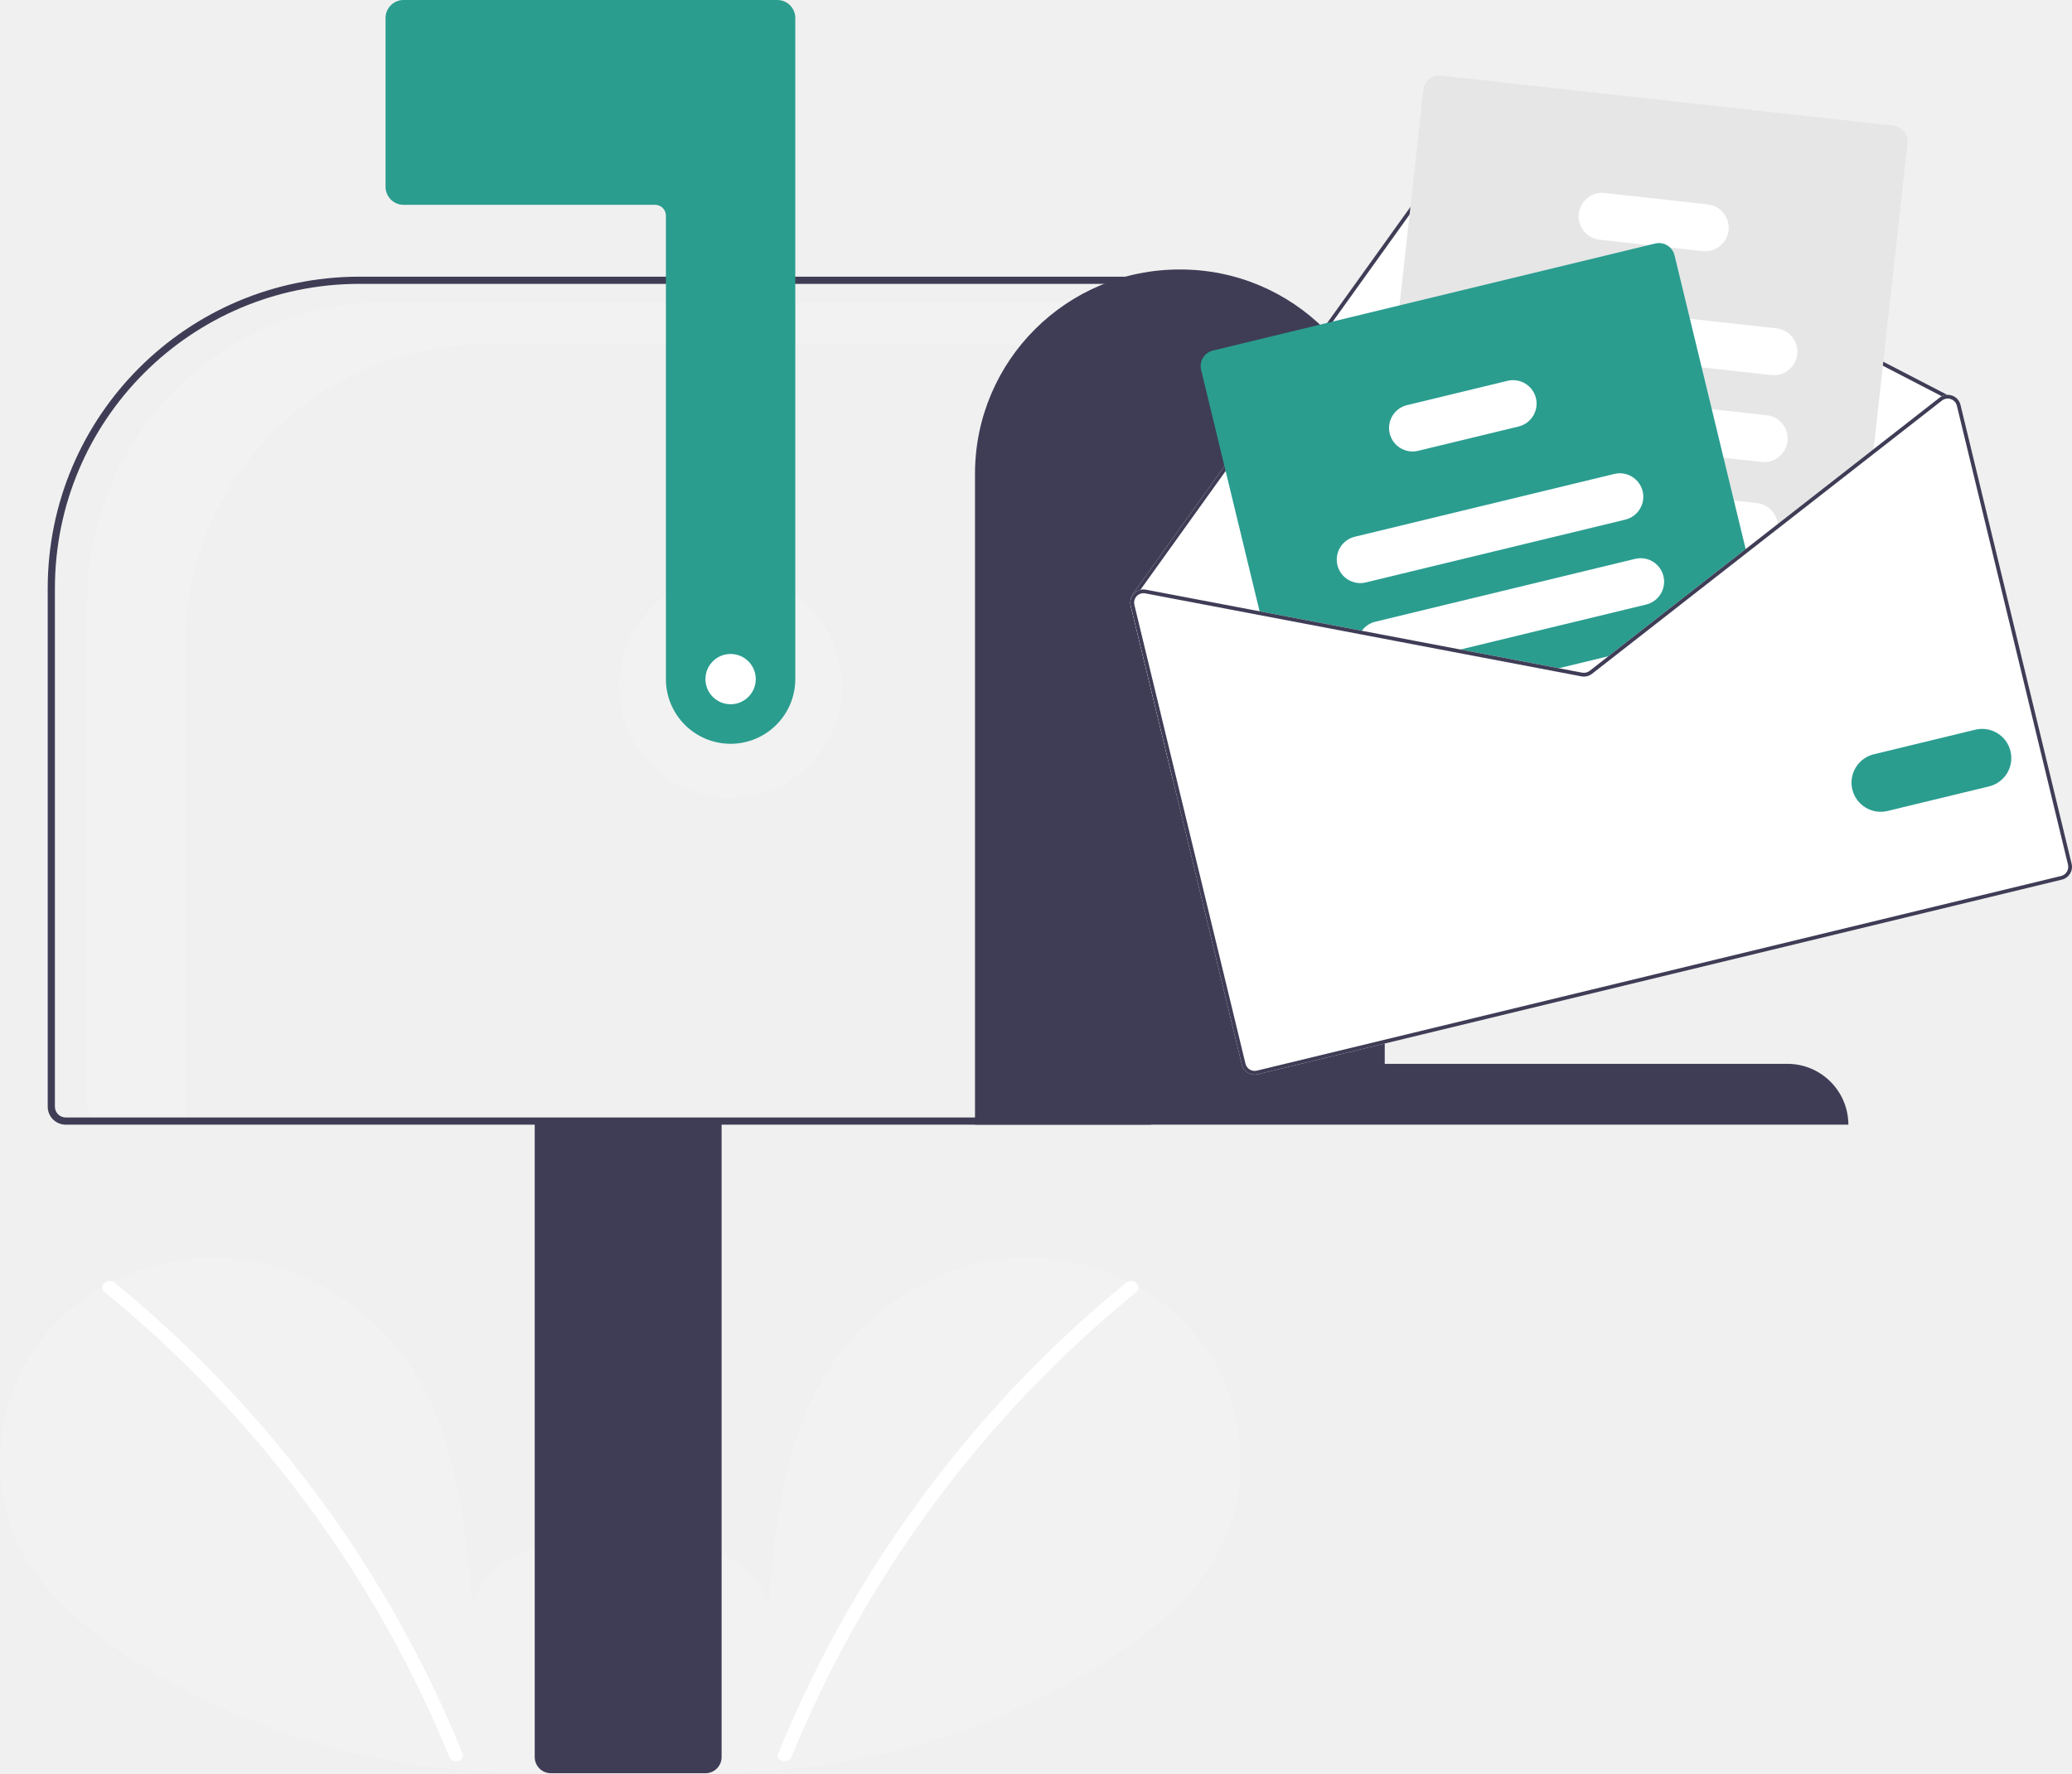
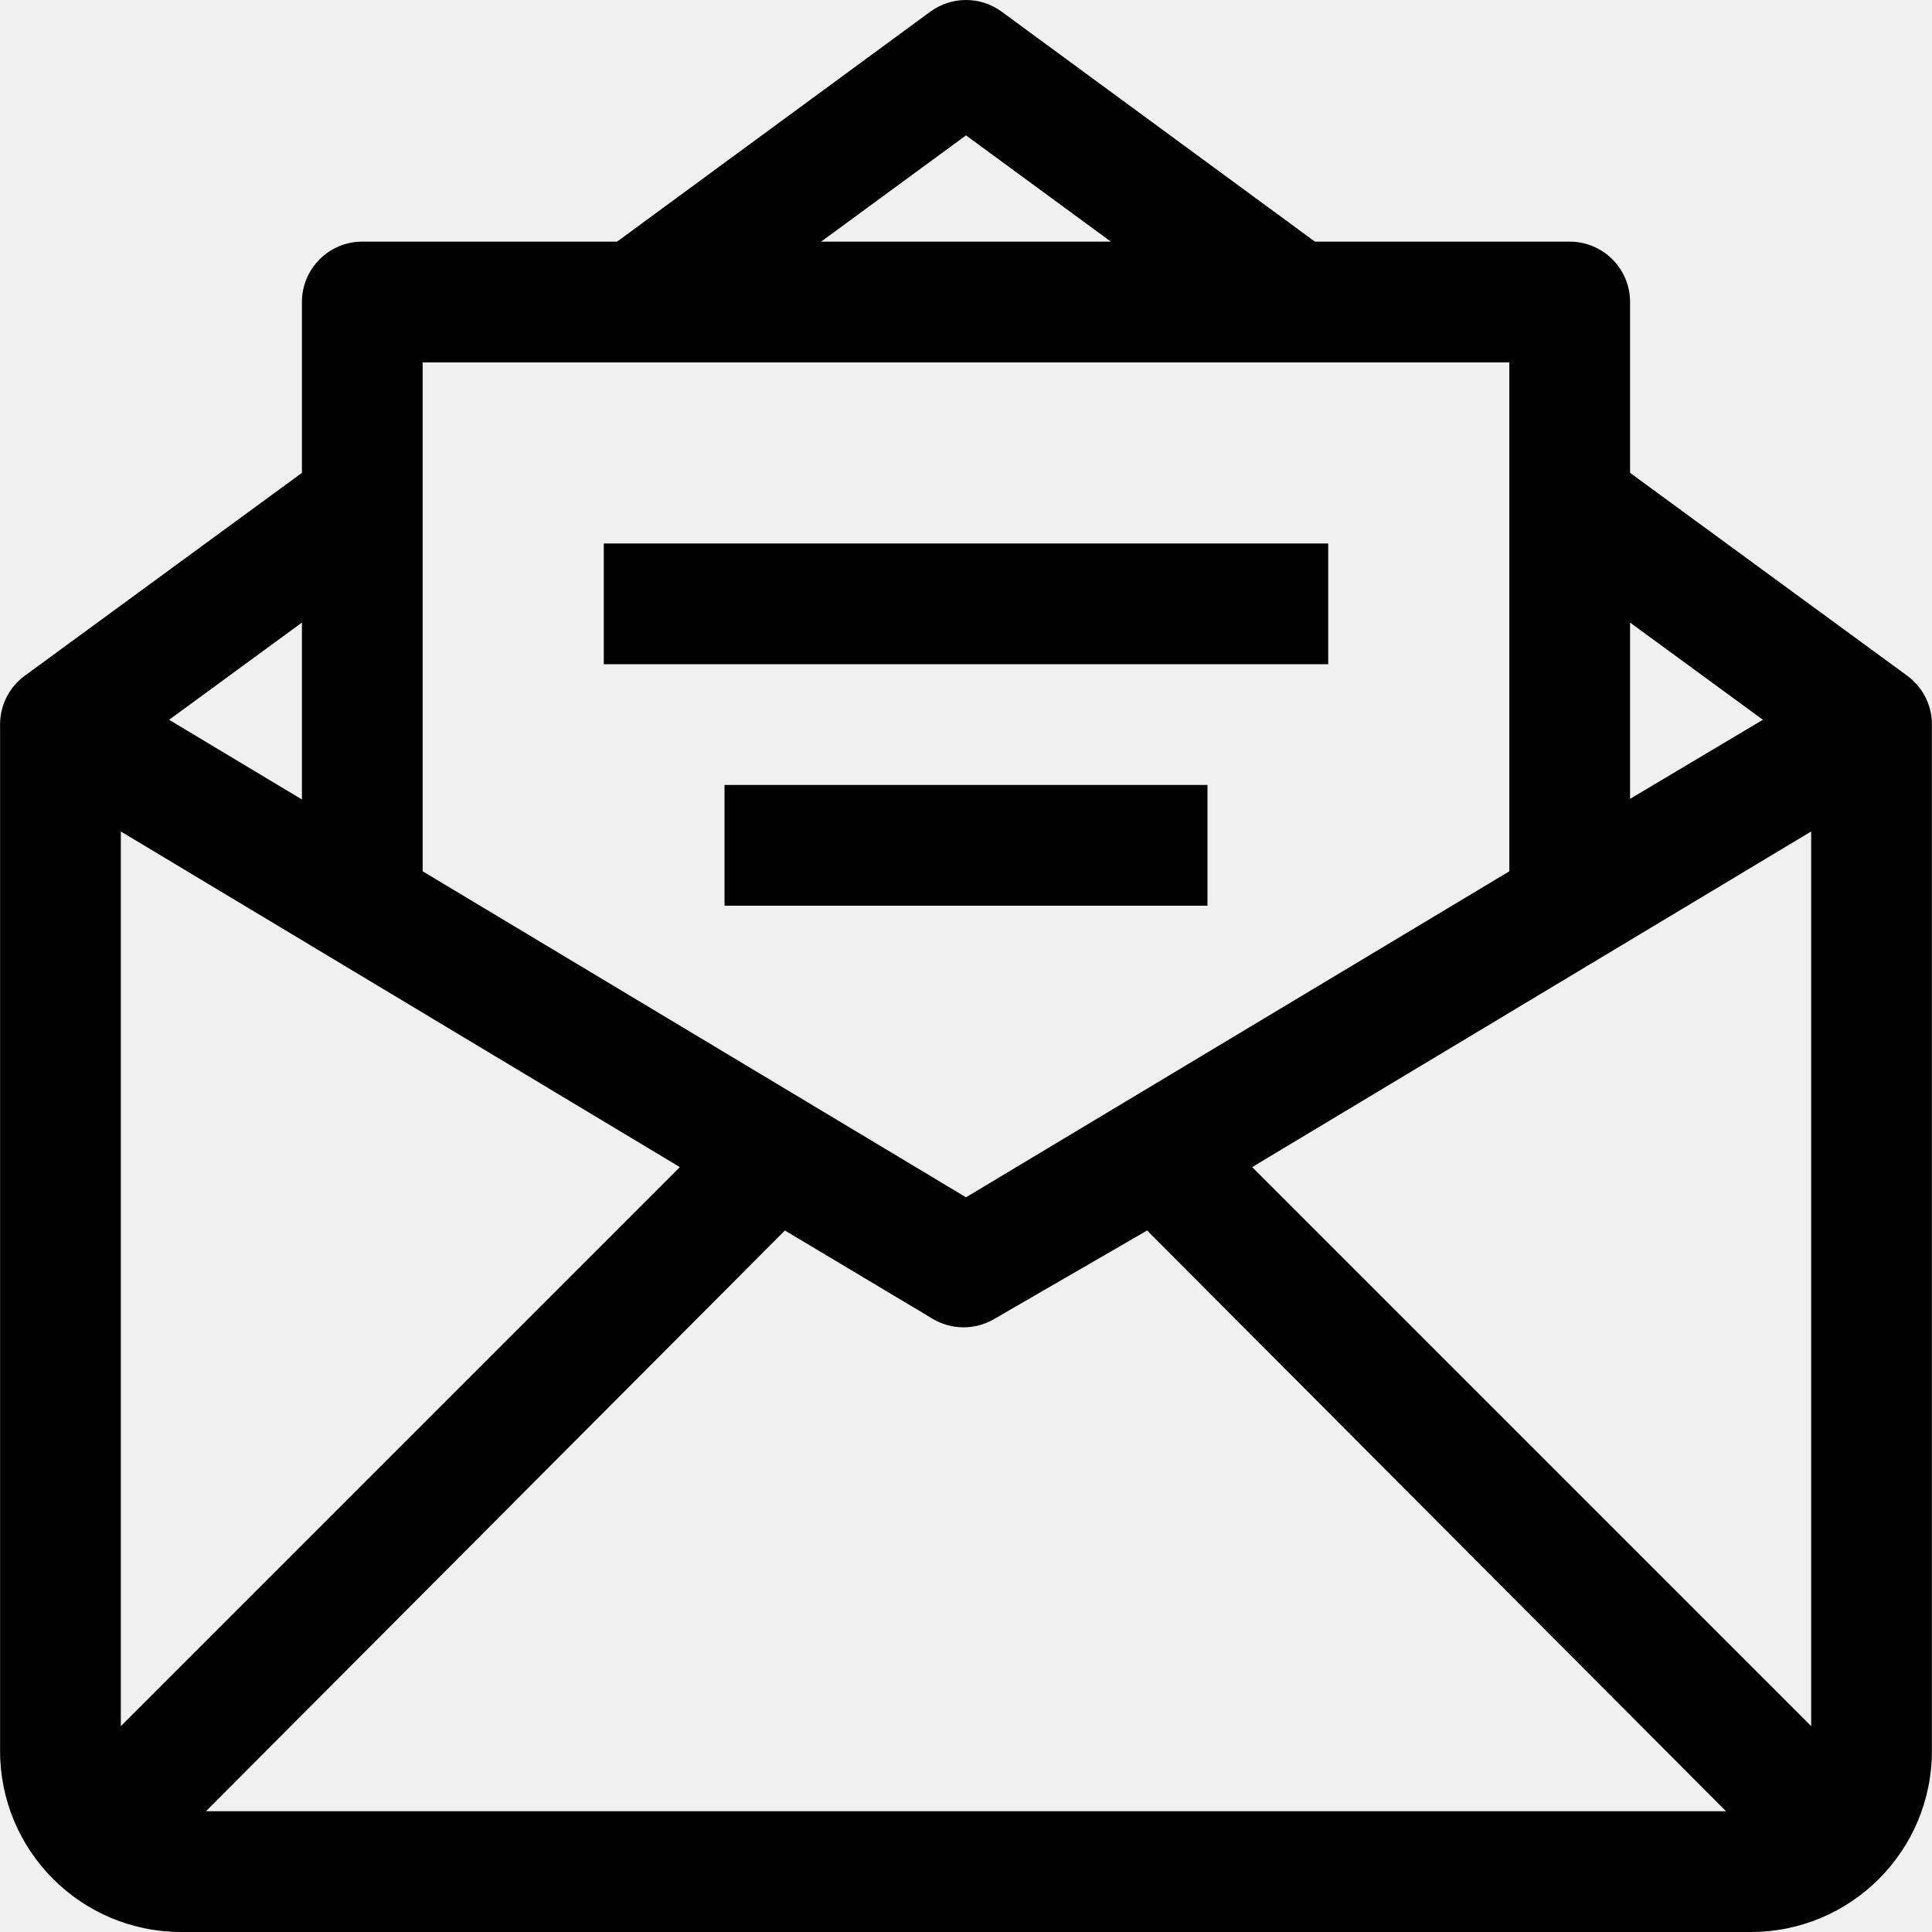
- <svg xmlns="http://www.w3.org/2000/svg" id="a063a011-c7fd-495c-af8f-4b3f764f6bd6" data-name="Layer 1" width="576.499" height="493.5" viewBox="0 0 576.499 493.5">
-   <path d="M481.172,691.6c9.255-7.82,14.876-20.173,13.402-32.2s-10.605-23.082-22.449-25.636-25.345,4.516-28.943,16.085c-1.98-22.306-4.261-45.547-16.12-64.542-10.738-17.2-29.337-29.507-49.494-31.709s-41.38,6.114-53.951,22.024-15.649,39.039-6.845,57.305c6.486,13.456,18.436,23.47,30.956,31.616a199.786,199.786,0,0,0,136.641,29.893" transform="translate(-311.7504 -203.25)" fill="#f2f2f2" />
-   <path d="M343.55,560.174A326.879,326.879,0,0,1,389.104,605.409a327.833,327.833,0,0,1,51.308,85.741c.924,2.264-2.752,3.25-3.666,1.011a324.462,324.462,0,0,0-29.647-56.094,325.7,325.7,0,0,0-66.237-73.205c-1.898-1.546.806-4.221,2.688-2.688Z" transform="translate(-311.7504 -203.25)" fill="#fff" />
-   <path d="M487.565,691.6c-9.255-7.82-14.876-20.173-13.402-32.2s10.605-23.082,22.449-25.636,25.345,4.516,28.943,16.085c1.98-22.306,4.261-45.547,16.12-64.542,10.738-17.2,29.337-29.507,49.494-31.709s41.38,6.114,53.951,22.024,15.649,39.039,6.845,57.305c-6.486,13.456-18.436,23.47-30.956,31.616a199.786,199.786,0,0,1-136.641,29.893" transform="translate(-311.7504 -203.25)" fill="#f2f2f2" />
-   <path d="M625.187,560.174A326.879,326.879,0,0,0,579.633,605.409a327.833,327.833,0,0,0-51.308,85.741c-.924,2.264,2.752,3.25,3.666,1.011a325.987,325.987,0,0,1,95.884-129.299c1.898-1.546-.806-4.221-2.688-2.688Z" transform="translate(-311.7504 -203.25)" fill="#fff" />
-   <circle cx="203.277" cy="191" r="31" fill="#f2f2f2" />
-   <path d="M419.446,287.388H633.027V299.073H446.711a83.418,83.418,0,0,0-83.419,83.418V515.25H339.922a3.895,3.895,0,0,1-3.895-3.895V370.806A83.418,83.418,0,0,1,419.446,287.388Z" transform="translate(-311.7504 -203.25)" fill="#f2f2f2" />
-   <path d="M460.527,692.25V514.75h52v177.5a4.505,4.505,0,0,1-4.5,4.5h-43A4.505,4.505,0,0,1,460.527,692.25Z" transform="translate(-311.7504 -203.25)" fill="#3f3d56" />
-   <path d="M325.027,511.25V366.916A86.764,86.764,0,0,1,411.692,280.25H632.027v236h-302A5.006,5.006,0,0,1,325.027,511.25Zm305-229H411.692a84.761,84.761,0,0,0-84.665,84.666V511.25a3.003,3.003,0,0,0,3,3h300Z" transform="translate(-311.7504 -203.25)" fill="#3f3d56" />
-   <path d="M515.027,410.25a18.02,18.02,0,0,1-18-18v-129a3.003,3.003,0,0,0-3-3h-70a5.006,5.006,0,0,1-5-5v-47a5.006,5.006,0,0,1,5-5h104a5.006,5.006,0,0,1,5,5v184A18.02,18.02,0,0,1,515.027,410.25Z" transform="translate(-311.7504 -203.25)" fill="#2a9d8f" />
-   <path d="M640.027,278.25h0a56.881,56.881,0,0,1,57,56.761V499.321h112a16.965,16.965,0,0,1,17,16.929h-243V335.011A56.881,56.881,0,0,1,640.027,278.25Z" transform="translate(-311.7504 -203.25)" fill="#3f3d56" />
-   <path d="M626.349,371.817l11.803,48.756L869.033,364.682l-11.803-48.756a3.638,3.638,0,0,0-2.358-2.595,3.594,3.594,0,0,0-1.334-.201L720.079,244.028a3.682,3.682,0,0,0-4.656,1.119l-64.32,89.694L626.855,368.664a.514.514,0,0,0-.089.418A3.642,3.642,0,0,0,626.349,371.817Z" transform="translate(-311.7504 -203.25)" fill="#fff" />
-   <path d="M626.766,369.082a.49.49,0,0,0,.203.316.559.559,0,0,0,.433.086.536.536,0,0,0,.299-.207l.083-.115,1.263-1.766,22.929-31.964,64.301-89.673a2.62,2.62,0,0,1,3.322-.796l132.425,68.567,1.188.617a1.292,1.292,0,0,0,.147.052,1.615,1.615,0,0,1,.271-.026.514.514,0,0,0,.29-.245.524.524,0,0,0-.219-.709l-.164-.087L720.079,244.028a3.682,3.682,0,0,0-4.656,1.119l-64.32,89.694L626.855,368.664A.514.514,0,0,0,626.766,369.082Z" transform="translate(-311.7504 -203.25)" fill="#3f3d56" />
-   <path d="M696.107,374.054l5.139.57,38.143,4.225,25.286,2.799,1.494.166,31.552-24.645,1.209-.944,7.452-5.82,26.514-20.706.159-1.454,9.43-85.114a4.454,4.454,0,0,0-3.929-4.912L712.7,224.278a4.456,4.456,0,0,0-4.912,3.929L701.138,288.244l-3.689,33.286L694.149,351.309l-1.53,13.829-.446,4.006A4.457,4.457,0,0,0,696.107,374.054Z" transform="translate(-311.7504 -203.25)" fill="#e6e6e6" />
-   <path d="M730.692,299.448l54.517,6.038,19.334,2.141a6.54,6.54,0,1,0,1.44-13l-24.047-2.663-49.799-5.522a6.543,6.543,0,0,0-1.444,13.006Z" transform="translate(-311.7504 -203.25)" fill="#fff" />
-   <path d="M727.588,323.564c.141.025.281.05.425.064l63.285,7.011,10.566,1.173a6.542,6.542,0,0,0,1.439-13.005l-15.278-1.69-50.13-5.555-8.436-.935a6.539,6.539,0,0,0-1.87,12.937Z" transform="translate(-311.7504 -203.25)" fill="#fff" />
-   <path d="M720.426,344.948a6.539,6.539,0,0,0,4.88,3.125l25.939,2.873,46.197,5.118.01-.002,1.477.165,7.452-5.82a6.471,6.471,0,0,0,.001-1.33,6.555,6.555,0,0,0-5.787-5.824l-6.417-.713-25.457-2.817-18.317-2.031-23.66-2.622a6.54,6.54,0,0,0-6.319,9.88Z" transform="translate(-311.7504 -203.25)" fill="#fff" />
-   <path d="M756.859,269.97l13.564,1.502,5.991.665,9.05,1.002a6.542,6.542,0,0,0,1.439-13.005l-28.599-3.165a6.541,6.541,0,1,0-1.445,13.001Z" transform="translate(-311.7504 -203.25)" fill="#fff" />
-   <path d="M645.944,306.182l16.537,68.314,27.601,5.248,25.532,4.861,27.394,5.212,8.753,1.666a3.673,3.673,0,0,0,2.94-.712l7.022-5.485,4.446-3.472,31.552-24.645-20.062-82.874a4.403,4.403,0,0,0-1.244-2.159,4.449,4.449,0,0,0-4.125-1.117L649.22,300.813A4.45,4.45,0,0,0,645.944,306.182Z" transform="translate(-311.7504 -203.25)" fill="#2a9d8f" />
-   <path d="M683.864,360.528a6.546,6.546,0,0,0,7.896,4.818l72.214-17.482a6.55,6.55,0,0,0,4.818-7.896,2.1,2.1,0,0,0-.07-.247,6.539,6.539,0,0,0-7.825-4.571l-72.214,17.482A6.546,6.546,0,0,0,683.864,360.528Z" transform="translate(-311.7504 -203.25)" fill="#fff" />
-   <path d="M690.082,379.744l25.532,4.861L769.699,371.512a6.541,6.541,0,1,0-3.078-12.714l-72.214,17.482a6.494,6.494,0,0,0-3.747,2.511A6.583,6.583,0,0,0,690.082,379.744Z" transform="translate(-311.7504 -203.25)" fill="#fff" />
-   <path d="M743.008,389.817l8.753,1.666a3.673,3.673,0,0,0,2.94-.712l7.022-5.485Z" transform="translate(-311.7504 -203.25)" fill="#fff" />
-   <path d="M698.415,323.897a6.546,6.546,0,0,0,7.896,4.818l27.97-6.771a6.55,6.55,0,0,0,4.818-7.896,6.466,6.466,0,0,0-1.205-2.486,6.545,6.545,0,0,0-6.691-2.332l-27.97,6.771a6.541,6.541,0,0,0-4.818,7.896Z" transform="translate(-311.7504 -203.25)" fill="#fff" />
-   <path d="M715.612,384.604l27.398,5.214,8.75,1.666a3.689,3.689,0,0,0,2.938-.711l7.027-5.486-2.466.597-5.206,4.061a2.636,2.636,0,0,1-2.099.508l-6.479-1.232-27.398-5.214Zm81.838-28.539.267,1.102,1.215-.945Zm-81.838,28.539,27.398,5.214,8.75,1.666a3.689,3.689,0,0,0,2.938-.711l7.027-5.486-2.466.597-5.206,4.061a2.636,2.636,0,0,1-2.099.508l-6.479-1.232-27.398-5.214Zm0,0,27.398,5.214,8.75,1.666a3.689,3.689,0,0,0,2.938-.711l7.027-5.486-2.466.597-5.206,4.061a2.636,2.636,0,0,1-2.099.508l-6.479-1.232-27.398-5.214Zm-89.263-12.787,30.916,127.71a3.667,3.667,0,0,0,4.422,2.698l223.761-54.168a3.666,3.666,0,0,0,2.698-4.422l-30.916-127.71a3.638,3.638,0,0,0-2.358-2.595,3.594,3.594,0,0,0-1.334-.201,3.458,3.458,0,0,0-1.514.398,3.179,3.179,0,0,0-.607.377l-18.364,14.34-26.67,20.833-8.935,6.979.002.008-.008.002-32.766,25.578-5.417,4.239-5.206,4.061a2.636,2.636,0,0,1-2.099.508l-6.479-1.232-27.398-5.214L690.656,378.792,630.595,367.362a3.59,3.59,0,0,0-1.547.033,3.67,3.67,0,0,0-1.788,1.036,4.111,4.111,0,0,0-.493.651A3.642,3.642,0,0,0,626.349,371.817Zm89.263,12.787,27.398,5.214,8.75,1.666a3.689,3.689,0,0,0,2.938-.711l7.027-5.486-2.466.597-5.206,4.061a2.636,2.636,0,0,1-2.099.508l-6.479-1.232-27.398-5.214Zm0,0,27.398,5.214,8.75,1.666a3.689,3.689,0,0,0,2.938-.711l7.027-5.486-2.466.597-5.206,4.061a2.636,2.636,0,0,1-2.099.508l-6.479-1.232-27.398-5.214Zm0,0,27.398,5.214,8.75,1.666a3.689,3.689,0,0,0,2.938-.711l7.027-5.486-2.466.597-5.206,4.061a2.636,2.636,0,0,1-2.099.508l-6.479-1.232-27.398-5.214Z" transform="translate(-311.7504 -203.25)" fill="#fff" />
-   <path d="M715.612,384.604l27.398,5.214,8.75,1.666a3.689,3.689,0,0,0,2.938-.711l7.027-5.486-2.466.597-5.206,4.061a2.636,2.636,0,0,1-2.099.508l-6.479-1.232-27.398-5.214Zm81.838-28.539.267,1.102,1.215-.945Zm-81.838,28.539,27.398,5.214,8.75,1.666a3.689,3.689,0,0,0,2.938-.711l7.027-5.486-2.466.597-5.206,4.061a2.636,2.636,0,0,1-2.099.508l-6.479-1.232-27.398-5.214Zm0,0,27.398,5.214,8.75,1.666a3.689,3.689,0,0,0,2.938-.711l7.027-5.486-2.466.597-5.206,4.061a2.636,2.636,0,0,1-2.099.508l-6.479-1.232-27.398-5.214ZM627.785,369.161l.136.102c.023-.037.062-.071.092-.11a2.643,2.643,0,0,1,2.385-.768l59.686,11.354,25.528,4.865,27.398,5.214,8.75,1.666a3.689,3.689,0,0,0,2.938-.711l7.027-5.486-2.466.597-5.206,4.061a2.636,2.636,0,0,1-2.099.508l-6.479-1.232-27.398-5.214L690.656,378.792,630.595,367.362a3.59,3.59,0,0,0-1.547.033Zm-1.436,2.657,30.916,127.71a3.667,3.667,0,0,0,4.422,2.698l223.761-54.168a3.666,3.666,0,0,0,2.698-4.422l-30.916-127.71a3.638,3.638,0,0,0-2.358-2.595,3.594,3.594,0,0,0-1.334-.201,3.458,3.458,0,0,0-1.514.398,3.179,3.179,0,0,0-.607.377l-18.364,14.34-26.67,20.833-8.935,6.979.002.008-.008.002-32.766,25.578-5.417,4.239-5.206,4.061a2.636,2.636,0,0,1-2.099.508l-6.479-1.232-27.398-5.214L690.656,378.792,630.595,367.362a3.59,3.59,0,0,0-1.547.033,3.67,3.67,0,0,0-1.788,1.036,4.111,4.111,0,0,0-.493.651A3.642,3.642,0,0,0,626.349,371.817Zm1.02-.247a2.598,2.598,0,0,1,.462-2.191.341.341,0,0,1,.091-.117c.023-.037.062-.071.092-.11a2.643,2.643,0,0,1,2.385-.768l59.686,11.354,25.528,4.865,27.398,5.214,8.75,1.666a3.689,3.689,0,0,0,2.938-.711l7.027-5.486,4.444-3.472,31.547-24.648,1.215-.945,7.447-5.817,26.518-20.709,19.171-14.972a2.604,2.604,0,0,1,.987-.477,1.997,1.997,0,0,1,.305-.05,1.615,1.615,0,0,1,.271-.026,2.679,2.679,0,0,1,.901.147,2.625,2.625,0,0,1,1.686,1.853l30.916,127.71a2.62,2.62,0,0,1-1.931,3.165L661.442,501.214a2.618,2.618,0,0,1-3.158-1.933Zm88.244,13.034,27.398,5.214,8.75,1.666a3.689,3.689,0,0,0,2.938-.711l7.027-5.486-2.466.597-5.206,4.061a2.636,2.636,0,0,1-2.099.508l-6.479-1.232-27.398-5.214Zm0,0,27.398,5.214,8.75,1.666a3.689,3.689,0,0,0,2.938-.711l7.027-5.486-2.466.597-5.206,4.061a2.636,2.636,0,0,1-2.099.508l-6.479-1.232-27.398-5.214Zm0,0,27.398,5.214,8.75,1.666a3.689,3.689,0,0,0,2.938-.711l7.027-5.486-2.466.597-5.206,4.061a2.636,2.636,0,0,1-2.099.508l-6.479-1.232-27.398-5.214Z" transform="translate(-311.7504 -203.25)" fill="#3f3d56" />
-   <path d="M827.129,422.967a8.128,8.128,0,0,1,5.981-9.801l28.242-6.837a8.119,8.119,0,0,1,3.821,15.782l-28.242,6.837A8.128,8.128,0,0,1,827.129,422.967Z" transform="translate(-311.7504 -203.25)" fill="#2a9d8f" />
-   <circle cx="203.277" cy="189" r="7" fill="#fff" />
+ <svg xmlns="http://www.w3.org/2000/svg" version="1.1" id="Capa_1" x="0px" y="0px" viewBox="0 0 512.042 512.042" style="enable-background:new 0 0 512.042 512.042;" xml:space="preserve">
+   <g>
+     <g>
+       <g>
+         <path d="M505.461,179.082l-73.44-53.76v-45.28c0-8.837-7.163-16-16-16h-67.52l-83.04-60.96c-5.623-4.109-13.257-4.109-18.88,0     l-83.04,60.96h-67.52c-8.837,0-16,7.163-16,16v45.28l-73.44,53.76c-4.135,3.021-6.573,7.839-6.56,12.96v272     c0,26.51,21.49,48,48,48h416c26.51,0,48-21.49,48-48v-272C512.034,186.921,509.595,182.103,505.461,179.082z M432.021,165.002     l35.2,25.76l-35.2,20.96V165.002z M256.021,35.882l38.4,28.16h-76.8L256.021,35.882z M112.021,96.042h288v134.88l-144,86.4     l-144-86.4V96.042z M80.021,165.002v46.88l-35.2-21.12L80.021,165.002z M32.021,457.482v-237.12l148.16,88.96L32.021,457.482z      M54.581,480.042l153.44-153.92l39.36,23.52c4.95,2.858,11.05,2.858,16,0l40.64-23.52l153.44,153.92H54.581z M480.021,457.482     l-148.16-148.16l148.16-88.96V457.482z" />
+         <rect x="160.021" y="144.042" width="192" height="32" />
+         <rect x="192.021" y="208.042" width="128" height="32" />
+       </g>
+     </g>
+   </g>
+   <g>
+ </g>
+   <g>
+ </g>
+   <g>
+ </g>
+   <g>
+ </g>
+   <g>
+ </g>
+   <g>
+ </g>
+   <g>
+ </g>
+   <g>
+ </g>
+   <g>
+ </g>
+   <g>
+ </g>
+   <g>
+ </g>
+   <g>
+ </g>
+   <g>
+ </g>
+   <g>
+ </g>
+   <g>
+ </g>
</svg>
